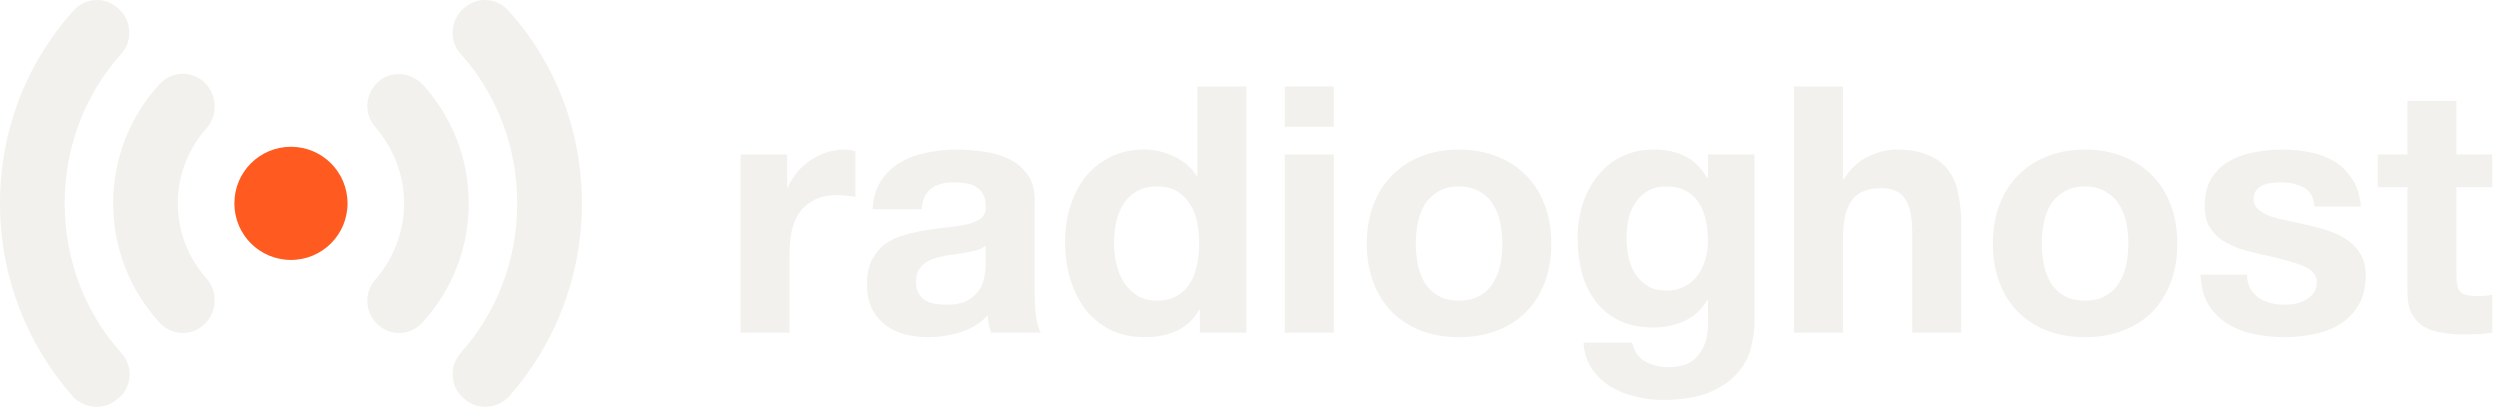
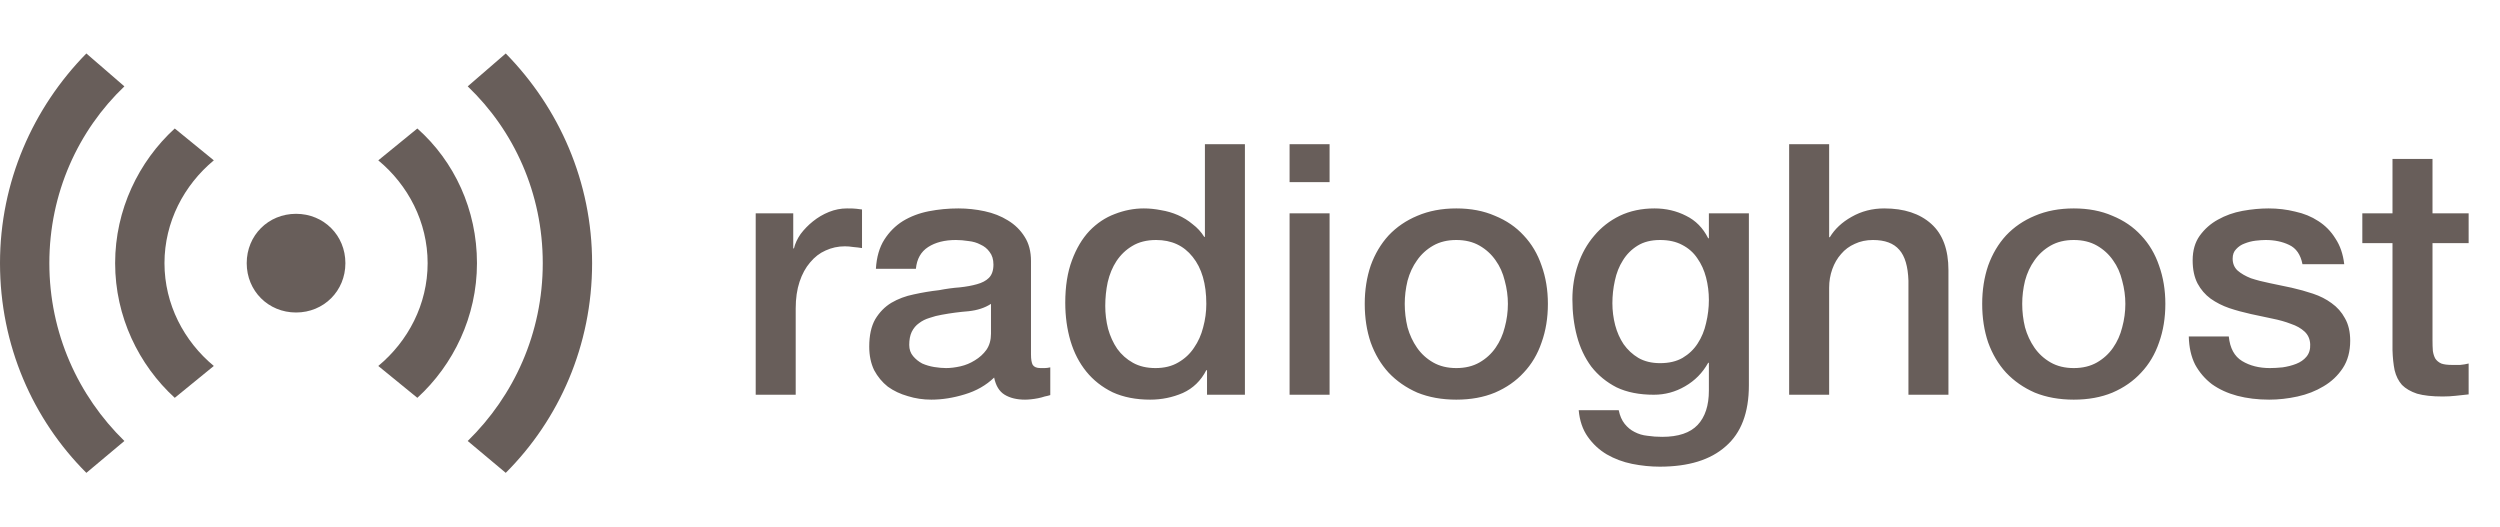
- <svg xmlns="http://www.w3.org/2000/svg" width="116" height="19" viewBox="0 0 116 19" fill="none">
-   <path d="M10.875 9.436C10.875 7.983 12.047 6.811 13.5 6.811C14.953 6.811 16.125 7.983 16.125 9.436C16.125 10.889 14.953 12.061 13.5 12.061C12.047 12.061 10.875 10.889 10.875 9.436Z" fill="#FF5A1F" />
-   <path d="M0 9.436C0 6.014 1.266 2.874 3.375 0.53C3.938 -0.126 4.875 -0.173 5.484 0.389C6.094 0.905 6.188 1.889 5.625 2.499C3.984 4.327 3 6.764 3 9.436C3 12.108 3.984 14.546 5.625 16.374C6.188 16.983 6.141 17.968 5.484 18.483C4.875 19.046 3.938 18.999 3.375 18.389C1.266 15.999 0 12.858 0 9.436ZM5.25 9.436C5.25 7.327 6.047 5.405 7.359 3.952C7.922 3.296 8.859 3.249 9.469 3.811C10.078 4.374 10.125 5.311 9.609 5.921C8.766 6.858 8.25 8.077 8.25 9.436C8.25 10.796 8.766 12.014 9.609 12.952C10.125 13.561 10.078 14.499 9.469 15.061C8.859 15.624 7.922 15.577 7.359 14.921C6.047 13.467 5.25 11.546 5.25 9.436ZM17.438 5.921C16.875 5.311 16.922 4.374 17.531 3.811C18.141 3.249 19.078 3.343 19.641 3.952C20.953 5.405 21.75 7.327 21.75 9.436C21.75 11.546 20.953 13.467 19.641 14.921C19.078 15.577 18.141 15.624 17.531 15.061C16.922 14.499 16.875 13.561 17.438 12.952C18.234 12.014 18.75 10.796 18.75 9.436C18.75 8.077 18.234 6.858 17.438 5.921ZM21.375 2.499C20.812 1.889 20.906 0.905 21.516 0.389C22.125 -0.173 23.062 -0.126 23.625 0.53C25.734 2.874 27 6.014 27 9.436C27 12.858 25.734 15.999 23.625 18.389C23.062 18.999 22.125 19.046 21.516 18.483C20.906 17.968 20.812 17.03 21.375 16.374C23.016 14.546 24 12.108 24 9.436C24 6.764 23.016 4.327 21.375 2.499Z" fill="#F2F1ED" />
-   <path d="M34.364 7.164H36.524V8.7H36.556C36.663 8.444 36.807 8.21 36.988 7.996C37.169 7.772 37.377 7.586 37.612 7.436C37.847 7.276 38.097 7.154 38.364 7.068C38.631 6.983 38.908 6.94 39.196 6.94C39.345 6.94 39.511 6.967 39.692 7.02V9.132C39.585 9.111 39.457 9.095 39.308 9.084C39.159 9.063 39.015 9.052 38.876 9.052C38.46 9.052 38.108 9.122 37.82 9.26C37.532 9.399 37.297 9.591 37.116 9.836C36.945 10.071 36.823 10.348 36.748 10.668C36.673 10.988 36.636 11.335 36.636 11.708V15.436H34.364V7.164Z" fill="#F2F1ED" />
-   <path d="M40.487 9.708C40.519 9.175 40.652 8.732 40.887 8.38C41.121 8.028 41.42 7.746 41.783 7.532C42.145 7.319 42.551 7.17 42.999 7.084C43.457 6.988 43.916 6.94 44.375 6.94C44.791 6.94 45.212 6.972 45.639 7.036C46.065 7.09 46.455 7.202 46.807 7.372C47.159 7.543 47.447 7.783 47.671 8.092C47.895 8.391 48.007 8.791 48.007 9.292V13.596C48.007 13.97 48.028 14.327 48.071 14.668C48.113 15.01 48.188 15.266 48.295 15.436H45.991C45.948 15.308 45.911 15.18 45.879 15.052C45.857 14.914 45.841 14.775 45.831 14.636C45.468 15.01 45.041 15.271 44.551 15.42C44.06 15.57 43.559 15.644 43.047 15.644C42.652 15.644 42.284 15.596 41.943 15.5C41.601 15.404 41.303 15.255 41.047 15.052C40.791 14.85 40.588 14.594 40.439 14.284C40.3 13.975 40.231 13.607 40.231 13.18C40.231 12.711 40.311 12.327 40.471 12.028C40.641 11.719 40.855 11.474 41.111 11.292C41.377 11.111 41.676 10.978 42.007 10.892C42.348 10.796 42.689 10.722 43.031 10.668C43.372 10.615 43.708 10.572 44.039 10.54C44.369 10.508 44.663 10.46 44.919 10.396C45.175 10.332 45.377 10.242 45.527 10.124C45.676 9.996 45.745 9.815 45.735 9.58C45.735 9.335 45.692 9.143 45.607 9.004C45.532 8.855 45.425 8.743 45.287 8.668C45.159 8.583 45.004 8.53 44.823 8.508C44.652 8.476 44.465 8.46 44.263 8.46C43.815 8.46 43.463 8.556 43.207 8.748C42.951 8.94 42.801 9.26 42.759 9.708H40.487ZM45.735 11.388C45.639 11.474 45.516 11.543 45.367 11.596C45.228 11.639 45.073 11.676 44.903 11.708C44.743 11.74 44.572 11.767 44.391 11.788C44.209 11.81 44.028 11.836 43.847 11.868C43.676 11.9 43.505 11.943 43.335 11.996C43.175 12.05 43.031 12.124 42.903 12.22C42.785 12.306 42.689 12.418 42.615 12.556C42.54 12.695 42.503 12.871 42.503 13.084C42.503 13.287 42.54 13.458 42.615 13.596C42.689 13.735 42.791 13.847 42.919 13.932C43.047 14.007 43.196 14.06 43.367 14.092C43.537 14.124 43.713 14.14 43.895 14.14C44.343 14.14 44.689 14.066 44.935 13.916C45.18 13.767 45.361 13.591 45.479 13.388C45.596 13.175 45.665 12.962 45.687 12.748C45.719 12.535 45.735 12.364 45.735 12.236V11.388Z" fill="#F2F1ED" />
-   <path d="M55.642 11.276C55.642 10.935 55.61 10.61 55.546 10.3C55.482 9.98 55.37 9.703 55.21 9.468C55.061 9.223 54.864 9.026 54.618 8.876C54.373 8.727 54.064 8.652 53.69 8.652C53.317 8.652 53.002 8.727 52.746 8.876C52.49 9.026 52.282 9.223 52.122 9.468C51.973 9.714 51.861 9.996 51.786 10.316C51.722 10.626 51.69 10.951 51.69 11.292C51.69 11.612 51.728 11.932 51.802 12.252C51.877 12.572 51.994 12.86 52.154 13.116C52.325 13.362 52.533 13.564 52.778 13.724C53.034 13.874 53.338 13.948 53.69 13.948C54.064 13.948 54.373 13.874 54.618 13.724C54.874 13.575 55.077 13.378 55.226 13.132C55.376 12.876 55.482 12.588 55.546 12.268C55.61 11.948 55.642 11.618 55.642 11.276ZM55.674 14.38H55.642C55.376 14.828 55.024 15.154 54.586 15.356C54.16 15.548 53.674 15.644 53.13 15.644C52.512 15.644 51.968 15.527 51.498 15.292C51.029 15.047 50.64 14.722 50.33 14.316C50.032 13.9 49.802 13.426 49.642 12.892C49.493 12.359 49.418 11.804 49.418 11.228C49.418 10.674 49.493 10.14 49.642 9.628C49.802 9.106 50.032 8.647 50.33 8.252C50.64 7.858 51.024 7.543 51.482 7.308C51.941 7.063 52.474 6.94 53.082 6.94C53.573 6.94 54.037 7.047 54.474 7.26C54.922 7.463 55.274 7.767 55.53 8.172H55.562V4.012H57.834V15.436H55.674V14.38Z" fill="#F2F1ED" />
-   <path d="M61.888 5.884H59.615V4.012H61.888V5.884ZM59.615 7.164H61.888V15.436H59.615V7.164Z" fill="#F2F1ED" />
-   <path d="M65.692 11.308C65.692 11.639 65.725 11.964 65.788 12.284C65.853 12.594 65.959 12.876 66.109 13.132C66.269 13.378 66.477 13.575 66.733 13.724C66.989 13.874 67.308 13.948 67.692 13.948C68.076 13.948 68.397 13.874 68.653 13.724C68.919 13.575 69.127 13.378 69.276 13.132C69.436 12.876 69.549 12.594 69.612 12.284C69.677 11.964 69.709 11.639 69.709 11.308C69.709 10.978 69.677 10.652 69.612 10.332C69.549 10.012 69.436 9.73 69.276 9.484C69.127 9.239 68.919 9.042 68.653 8.892C68.397 8.732 68.076 8.652 67.692 8.652C67.308 8.652 66.989 8.732 66.733 8.892C66.477 9.042 66.269 9.239 66.109 9.484C65.959 9.73 65.853 10.012 65.788 10.332C65.725 10.652 65.692 10.978 65.692 11.308ZM63.42 11.308C63.42 10.647 63.522 10.05 63.724 9.516C63.927 8.972 64.215 8.514 64.588 8.14C64.962 7.756 65.41 7.463 65.933 7.26C66.455 7.047 67.042 6.94 67.692 6.94C68.343 6.94 68.93 7.047 69.453 7.26C69.986 7.463 70.439 7.756 70.812 8.14C71.186 8.514 71.474 8.972 71.677 9.516C71.879 10.05 71.981 10.647 71.981 11.308C71.981 11.97 71.879 12.567 71.677 13.1C71.474 13.634 71.186 14.092 70.812 14.476C70.439 14.85 69.986 15.138 69.453 15.34C68.93 15.543 68.343 15.644 67.692 15.644C67.042 15.644 66.455 15.543 65.933 15.34C65.41 15.138 64.962 14.85 64.588 14.476C64.215 14.092 63.927 13.634 63.724 13.1C63.522 12.567 63.42 11.97 63.42 11.308Z" fill="#F2F1ED" />
-   <path d="M77.314 13.484C77.634 13.484 77.916 13.42 78.162 13.292C78.407 13.164 78.61 12.994 78.77 12.78C78.93 12.567 79.047 12.327 79.122 12.06C79.207 11.783 79.25 11.495 79.25 11.196C79.25 10.855 79.218 10.535 79.154 10.236C79.09 9.927 78.983 9.655 78.834 9.42C78.684 9.186 78.487 8.999 78.242 8.86C77.996 8.722 77.687 8.652 77.314 8.652C76.994 8.652 76.716 8.716 76.482 8.844C76.258 8.972 76.066 9.148 75.906 9.372C75.756 9.586 75.644 9.836 75.57 10.124C75.506 10.402 75.474 10.695 75.474 11.004C75.474 11.303 75.5 11.602 75.554 11.9C75.618 12.188 75.719 12.45 75.858 12.684C76.007 12.919 76.199 13.111 76.434 13.26C76.668 13.41 76.962 13.484 77.314 13.484ZM81.41 14.908C81.41 15.239 81.362 15.618 81.266 16.044C81.18 16.471 80.988 16.866 80.69 17.228C80.391 17.602 79.959 17.916 79.394 18.172C78.828 18.428 78.071 18.556 77.122 18.556C76.716 18.556 76.3 18.503 75.874 18.396C75.458 18.3 75.074 18.146 74.722 17.932C74.38 17.719 74.092 17.442 73.858 17.1C73.634 16.77 73.506 16.37 73.474 15.9H75.73C75.836 16.327 76.044 16.62 76.354 16.78C76.663 16.951 77.02 17.036 77.426 17.036C78.066 17.036 78.53 16.844 78.818 16.46C79.116 16.076 79.26 15.591 79.25 15.004V13.916H79.218C78.972 14.354 78.62 14.679 78.162 14.892C77.714 15.095 77.239 15.196 76.738 15.196C76.119 15.196 75.586 15.09 75.138 14.876C74.69 14.652 74.322 14.354 74.034 13.98C73.746 13.596 73.532 13.154 73.394 12.652C73.266 12.14 73.202 11.602 73.202 11.036C73.202 10.503 73.276 9.991 73.426 9.5C73.586 8.999 73.815 8.562 74.114 8.188C74.412 7.804 74.78 7.5 75.218 7.276C75.666 7.052 76.178 6.94 76.754 6.94C77.298 6.94 77.772 7.042 78.178 7.244C78.594 7.447 78.94 7.788 79.218 8.268H79.25V7.164H81.41V14.908Z" fill="#F2F1ED" />
-   <path d="M83.239 4.012H85.511V8.316H85.559C85.847 7.836 86.215 7.49 86.663 7.276C87.111 7.052 87.548 6.94 87.975 6.94C88.583 6.94 89.079 7.026 89.463 7.196C89.858 7.356 90.167 7.586 90.391 7.884C90.615 8.172 90.77 8.53 90.855 8.956C90.951 9.372 90.999 9.836 90.999 10.348V15.436H88.727V10.764C88.727 10.082 88.62 9.575 88.407 9.244C88.194 8.903 87.815 8.732 87.271 8.732C86.652 8.732 86.204 8.919 85.927 9.292C85.65 9.655 85.511 10.258 85.511 11.1V15.436H83.239V4.012Z" fill="#F2F1ED" />
-   <path d="M94.739 11.308C94.739 11.639 94.771 11.964 94.835 12.284C94.899 12.594 95.006 12.876 95.155 13.132C95.315 13.378 95.523 13.575 95.779 13.724C96.035 13.874 96.355 13.948 96.739 13.948C97.123 13.948 97.443 13.874 97.699 13.724C97.966 13.575 98.174 13.378 98.323 13.132C98.483 12.876 98.595 12.594 98.659 12.284C98.723 11.964 98.755 11.639 98.755 11.308C98.755 10.978 98.723 10.652 98.659 10.332C98.595 10.012 98.483 9.73 98.323 9.484C98.174 9.239 97.966 9.042 97.699 8.892C97.443 8.732 97.123 8.652 96.739 8.652C96.355 8.652 96.035 8.732 95.779 8.892C95.523 9.042 95.315 9.239 95.155 9.484C95.006 9.73 94.899 10.012 94.835 10.332C94.771 10.652 94.739 10.978 94.739 11.308ZM92.467 11.308C92.467 10.647 92.569 10.05 92.771 9.516C92.974 8.972 93.262 8.514 93.635 8.14C94.009 7.756 94.457 7.463 94.979 7.26C95.502 7.047 96.089 6.94 96.739 6.94C97.39 6.94 97.977 7.047 98.499 7.26C99.033 7.463 99.486 7.756 99.859 8.14C100.233 8.514 100.521 8.972 100.723 9.516C100.926 10.05 101.027 10.647 101.027 11.308C101.027 11.97 100.926 12.567 100.723 13.1C100.521 13.634 100.233 14.092 99.859 14.476C99.486 14.85 99.033 15.138 98.499 15.34C97.977 15.543 97.39 15.644 96.739 15.644C96.089 15.644 95.502 15.543 94.979 15.34C94.457 15.138 94.009 14.85 93.635 14.476C93.262 14.092 92.974 13.634 92.771 13.1C92.569 12.567 92.467 11.97 92.467 11.308Z" fill="#F2F1ED" />
-   <path d="M104.265 12.748C104.265 12.994 104.313 13.207 104.409 13.388C104.515 13.559 104.649 13.703 104.809 13.82C104.969 13.927 105.15 14.007 105.353 14.06C105.566 14.114 105.785 14.14 106.009 14.14C106.169 14.14 106.334 14.124 106.505 14.092C106.686 14.05 106.846 13.991 106.985 13.916C107.134 13.831 107.257 13.724 107.353 13.596C107.449 13.458 107.497 13.287 107.497 13.084C107.497 12.743 107.267 12.487 106.809 12.316C106.361 12.146 105.731 11.975 104.921 11.804C104.59 11.73 104.265 11.644 103.945 11.548C103.635 11.442 103.358 11.308 103.113 11.148C102.867 10.978 102.67 10.77 102.521 10.524C102.371 10.268 102.297 9.959 102.297 9.596C102.297 9.063 102.398 8.626 102.601 8.284C102.814 7.943 103.091 7.676 103.433 7.484C103.774 7.282 104.158 7.143 104.585 7.068C105.011 6.983 105.449 6.94 105.897 6.94C106.345 6.94 106.777 6.983 107.193 7.068C107.619 7.154 107.998 7.298 108.329 7.5C108.659 7.703 108.931 7.975 109.145 8.316C109.369 8.647 109.502 9.068 109.545 9.58H107.385C107.353 9.143 107.187 8.85 106.889 8.7C106.59 8.54 106.238 8.46 105.833 8.46C105.705 8.46 105.566 8.471 105.417 8.492C105.267 8.503 105.129 8.535 105.001 8.588C104.883 8.642 104.782 8.722 104.697 8.828C104.611 8.924 104.569 9.058 104.569 9.228C104.569 9.431 104.643 9.596 104.793 9.724C104.942 9.852 105.134 9.959 105.369 10.044C105.614 10.119 105.891 10.188 106.201 10.252C106.51 10.316 106.825 10.386 107.145 10.46C107.475 10.535 107.795 10.626 108.105 10.732C108.425 10.839 108.707 10.983 108.953 11.164C109.198 11.335 109.395 11.554 109.545 11.82C109.694 12.076 109.769 12.396 109.769 12.78C109.769 13.324 109.657 13.783 109.433 14.156C109.219 14.519 108.937 14.812 108.585 15.036C108.233 15.26 107.827 15.415 107.369 15.5C106.921 15.596 106.462 15.644 105.993 15.644C105.513 15.644 105.043 15.596 104.585 15.5C104.126 15.404 103.715 15.244 103.353 15.02C103.001 14.796 102.707 14.503 102.473 14.14C102.249 13.767 102.126 13.303 102.105 12.748H104.265Z" fill="#F2F1ED" />
-   <path d="M113.978 7.164H115.642V8.684H113.978V12.78C113.978 13.164 114.042 13.42 114.17 13.548C114.298 13.676 114.554 13.74 114.938 13.74C115.066 13.74 115.189 13.735 115.306 13.724C115.424 13.714 115.536 13.698 115.642 13.676V15.436C115.45 15.468 115.237 15.49 115.002 15.5C114.768 15.511 114.538 15.516 114.314 15.516C113.962 15.516 113.626 15.49 113.306 15.436C112.997 15.394 112.72 15.303 112.474 15.164C112.24 15.026 112.053 14.828 111.914 14.572C111.776 14.316 111.706 13.98 111.706 13.564V8.684H110.33V7.164H111.706V4.684H113.978V7.164Z" fill="#F2F1ED" />
+ <svg xmlns="http://www.w3.org/2000/svg" width="114" height="24" viewBox="0 0 114 24" fill="none">
+   <path d="M19.5 12C19.5 10.125 18.609 8.438 17.25 7.312L19.031 5.859C20.719 7.359 21.75 9.562 21.75 12C21.75 14.438 20.672 16.641 19.031 18.141L17.25 16.688C18.609 15.562 19.5 13.875 19.5 12ZM3.938 2.438L5.672 3.938C3.562 5.953 2.25 8.812 2.25 12C2.25 15.188 3.562 18.047 5.672 20.109L3.938 21.562C1.5 19.125 0 15.75 0 12C0 8.297 1.5 4.922 3.938 2.438ZM9.75 16.688L7.969 18.141C6.328 16.641 5.25 14.438 5.25 12C5.25 9.562 6.328 7.359 7.969 5.859L9.75 7.312C8.391 8.438 7.5 10.125 7.5 12C7.5 13.875 8.391 15.562 9.75 16.688ZM23.062 21.562L21.328 20.109C23.438 18.047 24.75 15.188 24.75 12C24.75 8.812 23.438 5.953 21.328 3.938L23.062 2.438C25.5 4.922 27 8.297 27 12C27 15.75 25.5 19.125 23.062 21.562ZM13.5 9.75C14.766 9.75 15.75 10.734 15.75 12C15.75 13.266 14.766 14.25 13.5 14.25C12.234 14.25 11.25 13.266 11.25 12C11.25 10.734 12.234 9.75 13.5 9.75Z" fill="#685E5A" />
+   <path d="M34.46 9.728H36.172V11.328H36.204C36.257 11.104 36.359 10.885 36.508 10.672C36.668 10.459 36.855 10.267 37.068 10.096C37.292 9.915 37.537 9.771 37.804 9.664C38.071 9.557 38.343 9.504 38.62 9.504C38.833 9.504 38.977 9.509 39.052 9.52C39.137 9.531 39.223 9.541 39.308 9.552V11.312C39.18 11.291 39.047 11.275 38.908 11.264C38.78 11.243 38.652 11.232 38.524 11.232C38.215 11.232 37.921 11.296 37.644 11.424C37.377 11.541 37.143 11.723 36.94 11.968C36.737 12.203 36.577 12.496 36.46 12.848C36.343 13.2 36.284 13.605 36.284 14.064V18H34.46V9.728ZM47.013 16.16C47.013 16.384 47.04 16.544 47.093 16.64C47.157 16.736 47.274 16.784 47.445 16.784C47.498 16.784 47.562 16.784 47.637 16.784C47.712 16.784 47.797 16.773 47.893 16.752V18.016C47.829 18.037 47.744 18.059 47.637 18.08C47.541 18.112 47.44 18.139 47.333 18.16C47.226 18.181 47.12 18.197 47.013 18.208C46.906 18.219 46.816 18.224 46.741 18.224C46.368 18.224 46.058 18.149 45.813 18C45.568 17.851 45.408 17.589 45.333 17.216C44.97 17.568 44.522 17.824 43.989 17.984C43.466 18.144 42.96 18.224 42.469 18.224C42.096 18.224 41.738 18.171 41.397 18.064C41.056 17.968 40.752 17.824 40.485 17.632C40.229 17.429 40.021 17.179 39.861 16.88C39.712 16.571 39.637 16.213 39.637 15.808C39.637 15.296 39.728 14.88 39.909 14.56C40.101 14.24 40.346 13.989 40.645 13.808C40.954 13.627 41.296 13.499 41.669 13.424C42.053 13.339 42.437 13.275 42.821 13.232C43.152 13.168 43.466 13.125 43.765 13.104C44.064 13.072 44.325 13.024 44.549 12.96C44.784 12.896 44.965 12.8 45.093 12.672C45.232 12.533 45.301 12.331 45.301 12.064C45.301 11.829 45.242 11.637 45.125 11.488C45.018 11.339 44.88 11.227 44.709 11.152C44.549 11.067 44.368 11.013 44.165 10.992C43.962 10.96 43.77 10.944 43.589 10.944C43.077 10.944 42.656 11.051 42.325 11.264C41.994 11.477 41.808 11.808 41.765 12.256H39.941C39.973 11.723 40.101 11.28 40.325 10.928C40.549 10.576 40.832 10.293 41.173 10.08C41.525 9.867 41.92 9.717 42.357 9.632C42.794 9.547 43.242 9.504 43.701 9.504C44.106 9.504 44.506 9.547 44.901 9.632C45.296 9.717 45.648 9.856 45.957 10.048C46.277 10.24 46.533 10.491 46.725 10.8C46.917 11.099 47.013 11.467 47.013 11.904V16.16ZM45.189 13.856C44.912 14.037 44.57 14.149 44.165 14.192C43.76 14.224 43.354 14.277 42.949 14.352C42.757 14.384 42.57 14.432 42.389 14.496C42.208 14.549 42.048 14.629 41.909 14.736C41.77 14.832 41.658 14.965 41.573 15.136C41.498 15.296 41.461 15.493 41.461 15.728C41.461 15.931 41.52 16.101 41.637 16.24C41.754 16.379 41.893 16.491 42.053 16.576C42.224 16.651 42.405 16.704 42.597 16.736C42.8 16.768 42.981 16.784 43.141 16.784C43.344 16.784 43.562 16.757 43.797 16.704C44.032 16.651 44.25 16.56 44.453 16.432C44.666 16.304 44.842 16.144 44.981 15.952C45.12 15.749 45.189 15.504 45.189 15.216V13.856ZM56.768 18H55.04V16.88H55.008C54.762 17.36 54.405 17.707 53.936 17.92C53.466 18.123 52.97 18.224 52.448 18.224C51.797 18.224 51.226 18.112 50.736 17.888C50.256 17.653 49.856 17.339 49.536 16.944C49.216 16.549 48.976 16.085 48.816 15.552C48.656 15.008 48.576 14.427 48.576 13.808C48.576 13.061 48.677 12.416 48.88 11.872C49.082 11.328 49.349 10.88 49.68 10.528C50.021 10.176 50.405 9.92 50.832 9.76C51.269 9.589 51.712 9.504 52.16 9.504C52.416 9.504 52.677 9.531 52.944 9.584C53.21 9.627 53.466 9.701 53.712 9.808C53.957 9.915 54.181 10.053 54.384 10.224C54.597 10.384 54.773 10.576 54.912 10.8H54.944V6.576H56.768V18ZM50.4 13.952C50.4 14.304 50.442 14.651 50.528 14.992C50.624 15.333 50.762 15.637 50.944 15.904C51.136 16.171 51.376 16.384 51.664 16.544C51.952 16.704 52.293 16.784 52.688 16.784C53.093 16.784 53.44 16.699 53.728 16.528C54.026 16.357 54.266 16.133 54.448 15.856C54.64 15.579 54.778 15.269 54.864 14.928C54.96 14.576 55.008 14.219 55.008 13.856C55.008 12.939 54.8 12.224 54.384 11.712C53.978 11.2 53.424 10.944 52.72 10.944C52.293 10.944 51.93 11.035 51.632 11.216C51.344 11.387 51.104 11.616 50.912 11.904C50.73 12.181 50.597 12.501 50.512 12.864C50.437 13.216 50.4 13.579 50.4 13.952ZM58.805 6.576H60.629V8.304H58.805V6.576ZM58.805 9.728H60.629V18H58.805V9.728ZM66.408 18.224C65.747 18.224 65.155 18.117 64.632 17.904C64.12 17.68 63.683 17.376 63.32 16.992C62.968 16.608 62.696 16.149 62.504 15.616C62.323 15.083 62.232 14.496 62.232 13.856C62.232 13.227 62.323 12.645 62.504 12.112C62.696 11.579 62.968 11.12 63.32 10.736C63.683 10.352 64.12 10.053 64.632 9.84C65.155 9.616 65.747 9.504 66.408 9.504C67.07 9.504 67.656 9.616 68.168 9.84C68.691 10.053 69.128 10.352 69.48 10.736C69.843 11.12 70.115 11.579 70.296 12.112C70.488 12.645 70.584 13.227 70.584 13.856C70.584 14.496 70.488 15.083 70.296 15.616C70.115 16.149 69.843 16.608 69.48 16.992C69.128 17.376 68.691 17.68 68.168 17.904C67.656 18.117 67.07 18.224 66.408 18.224ZM66.408 16.784C66.814 16.784 67.166 16.699 67.464 16.528C67.763 16.357 68.008 16.133 68.2 15.856C68.392 15.579 68.531 15.269 68.616 14.928C68.712 14.576 68.76 14.219 68.76 13.856C68.76 13.504 68.712 13.152 68.616 12.8C68.531 12.448 68.392 12.139 68.2 11.872C68.008 11.595 67.763 11.371 67.464 11.2C67.166 11.029 66.814 10.944 66.408 10.944C66.003 10.944 65.651 11.029 65.352 11.2C65.054 11.371 64.808 11.595 64.616 11.872C64.424 12.139 64.28 12.448 64.184 12.8C64.099 13.152 64.056 13.504 64.056 13.856C64.056 14.219 64.099 14.576 64.184 14.928C64.28 15.269 64.424 15.579 64.616 15.856C64.808 16.133 65.054 16.357 65.352 16.528C65.651 16.699 66.003 16.784 66.408 16.784ZM79.749 17.568C79.749 18.816 79.397 19.744 78.693 20.352C77.999 20.971 76.997 21.28 75.685 21.28C75.269 21.28 74.847 21.237 74.421 21.152C74.005 21.067 73.621 20.923 73.269 20.72C72.927 20.517 72.639 20.251 72.405 19.92C72.17 19.589 72.031 19.184 71.989 18.704H73.813C73.866 18.96 73.957 19.168 74.085 19.328C74.213 19.488 74.362 19.611 74.533 19.696C74.714 19.792 74.911 19.851 75.125 19.872C75.338 19.904 75.562 19.92 75.797 19.92C76.533 19.92 77.071 19.739 77.413 19.376C77.754 19.013 77.925 18.491 77.925 17.808V16.544H77.893C77.637 17.003 77.285 17.36 76.837 17.616C76.399 17.872 75.925 18 75.413 18C74.751 18 74.186 17.888 73.717 17.664C73.258 17.429 72.874 17.115 72.565 16.72C72.266 16.315 72.047 15.851 71.909 15.328C71.77 14.805 71.701 14.245 71.701 13.648C71.701 13.093 71.786 12.565 71.957 12.064C72.127 11.563 72.373 11.125 72.693 10.752C73.013 10.368 73.402 10.064 73.861 9.84C74.33 9.616 74.858 9.504 75.445 9.504C75.967 9.504 76.447 9.616 76.885 9.84C77.322 10.053 77.658 10.395 77.893 10.864H77.925V9.728H79.749V17.568ZM75.701 16.56C76.106 16.56 76.447 16.48 76.725 16.32C77.013 16.149 77.242 15.931 77.413 15.664C77.594 15.387 77.722 15.077 77.797 14.736C77.882 14.384 77.925 14.032 77.925 13.68C77.925 13.328 77.882 12.987 77.797 12.656C77.711 12.325 77.578 12.032 77.397 11.776C77.226 11.52 76.997 11.317 76.709 11.168C76.431 11.019 76.095 10.944 75.701 10.944C75.295 10.944 74.954 11.029 74.677 11.2C74.399 11.371 74.175 11.595 74.005 11.872C73.834 12.139 73.711 12.448 73.637 12.8C73.562 13.141 73.525 13.483 73.525 13.824C73.525 14.165 73.567 14.501 73.653 14.832C73.738 15.152 73.866 15.44 74.037 15.696C74.218 15.952 74.442 16.16 74.709 16.32C74.986 16.48 75.317 16.56 75.701 16.56ZM81.585 6.576H83.409V10.816H83.441C83.665 10.443 83.996 10.133 84.433 9.888C84.881 9.632 85.377 9.504 85.921 9.504C86.828 9.504 87.542 9.739 88.065 10.208C88.588 10.677 88.849 11.381 88.849 12.32V18H87.025V12.8C87.004 12.149 86.865 11.68 86.609 11.392C86.353 11.093 85.953 10.944 85.409 10.944C85.1 10.944 84.822 11.003 84.577 11.12C84.332 11.227 84.124 11.381 83.953 11.584C83.782 11.776 83.649 12.005 83.553 12.272C83.457 12.539 83.409 12.821 83.409 13.12V18H81.585V6.576ZM94.564 18.224C93.903 18.224 93.311 18.117 92.788 17.904C92.276 17.68 91.839 17.376 91.477 16.992C91.124 16.608 90.853 16.149 90.66 15.616C90.479 15.083 90.388 14.496 90.388 13.856C90.388 13.227 90.479 12.645 90.66 12.112C90.853 11.579 91.124 11.12 91.477 10.736C91.839 10.352 92.276 10.053 92.788 9.84C93.311 9.616 93.903 9.504 94.564 9.504C95.226 9.504 95.812 9.616 96.325 9.84C96.847 10.053 97.284 10.352 97.636 10.736C97.999 11.12 98.271 11.579 98.453 12.112C98.644 12.645 98.74 13.227 98.74 13.856C98.74 14.496 98.644 15.083 98.453 15.616C98.271 16.149 97.999 16.608 97.636 16.992C97.284 17.376 96.847 17.68 96.325 17.904C95.812 18.117 95.226 18.224 94.564 18.224ZM94.564 16.784C94.97 16.784 95.322 16.699 95.621 16.528C95.919 16.357 96.165 16.133 96.356 15.856C96.549 15.579 96.687 15.269 96.772 14.928C96.868 14.576 96.916 14.219 96.916 13.856C96.916 13.504 96.868 13.152 96.772 12.8C96.687 12.448 96.549 12.139 96.356 11.872C96.165 11.595 95.919 11.371 95.621 11.2C95.322 11.029 94.97 10.944 94.564 10.944C94.159 10.944 93.807 11.029 93.508 11.2C93.21 11.371 92.965 11.595 92.772 11.872C92.581 12.139 92.436 12.448 92.341 12.8C92.255 13.152 92.213 13.504 92.213 13.856C92.213 14.219 92.255 14.576 92.341 14.928C92.436 15.269 92.581 15.579 92.772 15.856C92.965 16.133 93.21 16.357 93.508 16.528C93.807 16.699 94.159 16.784 94.564 16.784ZM101.633 15.344C101.686 15.877 101.889 16.251 102.241 16.464C102.593 16.677 103.014 16.784 103.505 16.784C103.676 16.784 103.868 16.773 104.081 16.752C104.305 16.72 104.513 16.667 104.705 16.592C104.897 16.517 105.052 16.411 105.169 16.272C105.297 16.123 105.356 15.931 105.345 15.696C105.334 15.461 105.249 15.269 105.089 15.12C104.929 14.971 104.721 14.853 104.465 14.768C104.22 14.672 103.937 14.592 103.617 14.528C103.297 14.464 102.972 14.395 102.641 14.32C102.3 14.245 101.969 14.155 101.649 14.048C101.34 13.941 101.057 13.797 100.801 13.616C100.556 13.435 100.358 13.205 100.209 12.928C100.06 12.64 99.985 12.288 99.985 11.872C99.985 11.424 100.092 11.051 100.305 10.752C100.529 10.443 100.806 10.197 101.137 10.016C101.478 9.824 101.852 9.691 102.257 9.616C102.673 9.541 103.068 9.504 103.441 9.504C103.868 9.504 104.273 9.552 104.657 9.648C105.052 9.733 105.404 9.877 105.713 10.08C106.033 10.283 106.294 10.549 106.497 10.88C106.71 11.2 106.844 11.589 106.897 12.048H104.993C104.908 11.611 104.705 11.317 104.385 11.168C104.076 11.019 103.718 10.944 103.313 10.944C103.185 10.944 103.03 10.955 102.849 10.976C102.678 10.997 102.513 11.04 102.353 11.104C102.204 11.157 102.076 11.243 101.969 11.36C101.862 11.467 101.809 11.611 101.809 11.792C101.809 12.016 101.884 12.197 102.033 12.336C102.193 12.475 102.396 12.592 102.641 12.688C102.897 12.773 103.185 12.848 103.505 12.912C103.825 12.976 104.156 13.045 104.497 13.12C104.828 13.195 105.153 13.285 105.473 13.392C105.793 13.499 106.076 13.643 106.321 13.824C106.577 14.005 106.78 14.235 106.929 14.512C107.089 14.789 107.169 15.131 107.169 15.536C107.169 16.027 107.057 16.443 106.833 16.784C106.609 17.125 106.316 17.403 105.953 17.616C105.601 17.829 105.206 17.984 104.769 18.08C104.332 18.176 103.9 18.224 103.473 18.224C102.95 18.224 102.465 18.165 102.017 18.048C101.58 17.931 101.196 17.755 100.865 17.52C100.545 17.275 100.289 16.976 100.097 16.624C99.915 16.261 99.82 15.835 99.809 15.344H101.633ZM107.722 9.728H109.098V7.248H110.922V9.728H112.57V11.088H110.922V15.504C110.922 15.696 110.927 15.861 110.938 16C110.959 16.139 110.996 16.256 111.05 16.352C111.114 16.448 111.204 16.523 111.322 16.576C111.439 16.619 111.599 16.64 111.802 16.64C111.93 16.64 112.058 16.64 112.186 16.64C112.314 16.629 112.442 16.608 112.57 16.576V17.984C112.367 18.005 112.17 18.027 111.978 18.048C111.786 18.069 111.588 18.08 111.386 18.08C110.906 18.08 110.516 18.037 110.218 17.952C109.93 17.856 109.7 17.723 109.53 17.552C109.37 17.371 109.258 17.147 109.194 16.88C109.14 16.613 109.108 16.309 109.098 15.968V11.088H107.722V9.728Z" fill="#685E5A" />
</svg>
